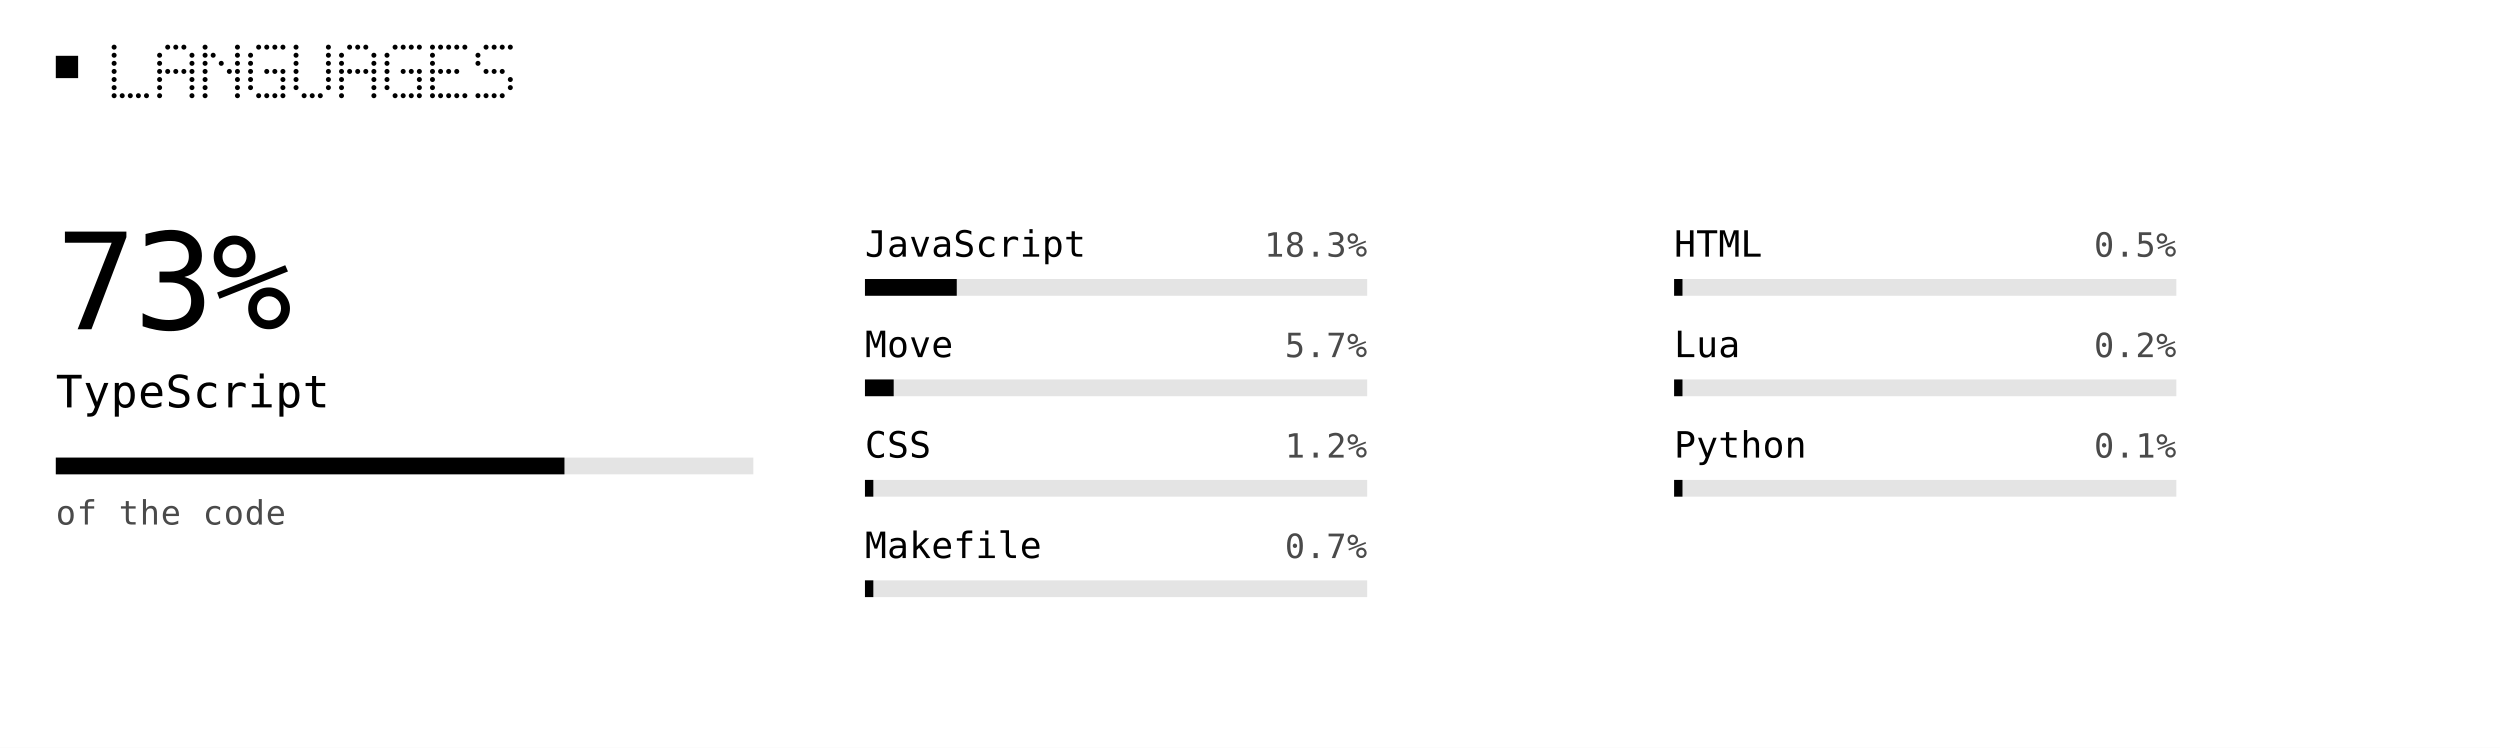
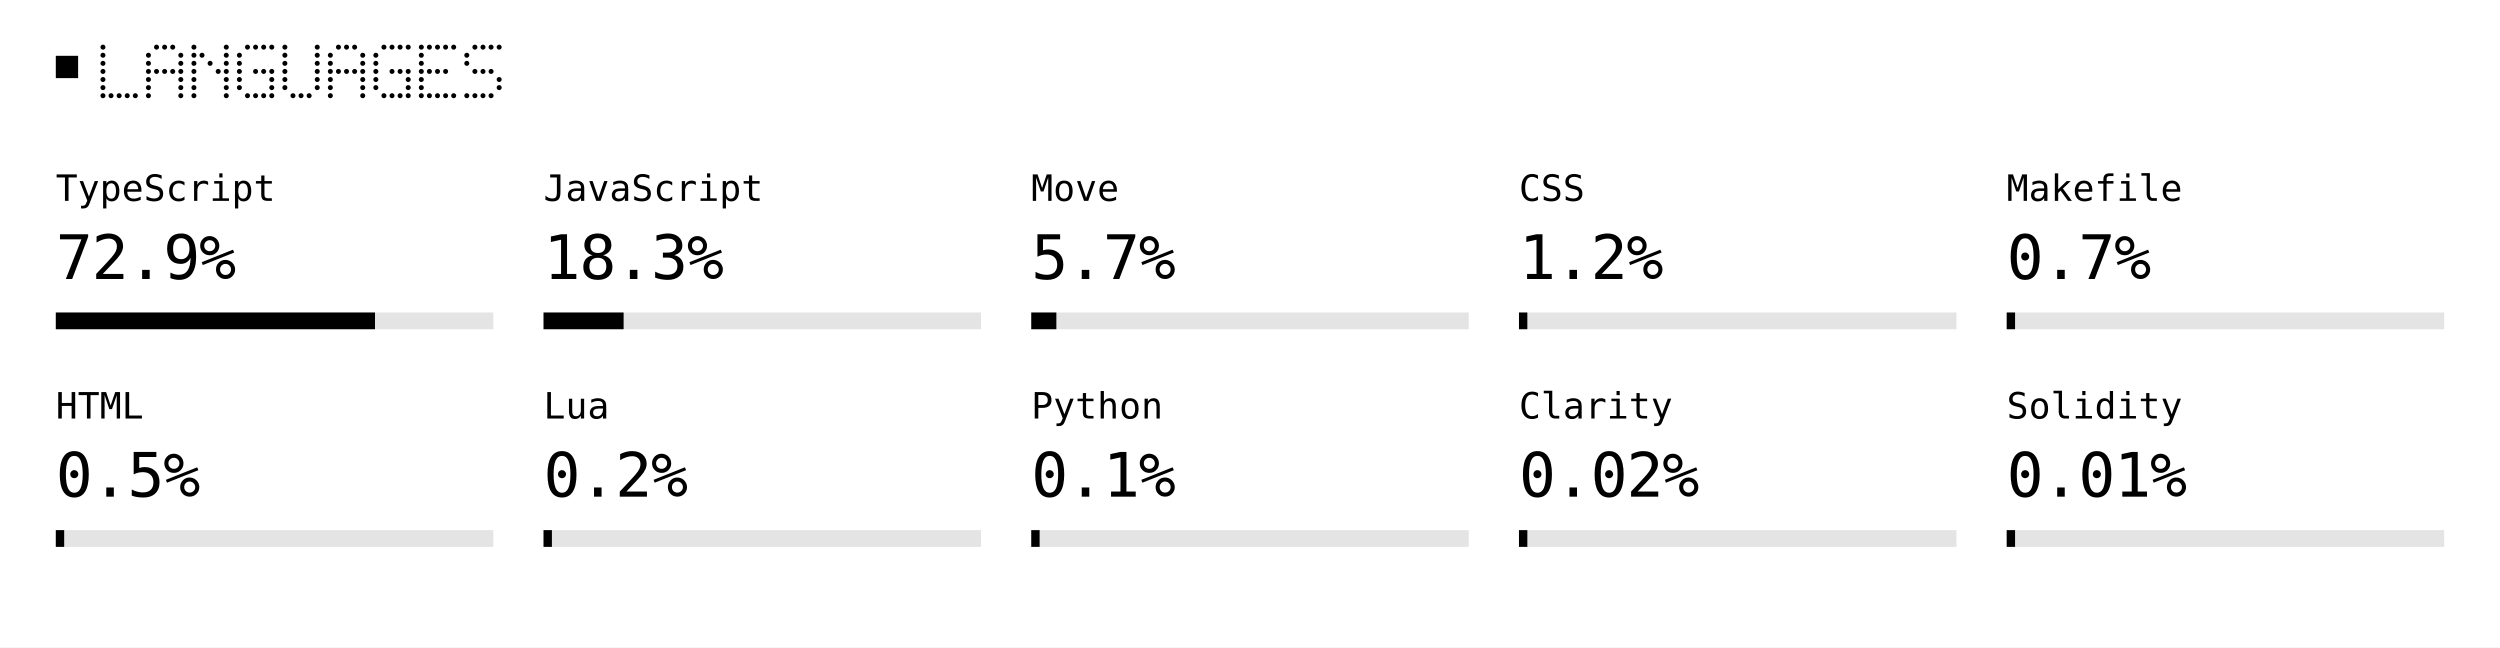
- <svg xmlns="http://www.w3.org/2000/svg" width="896" height="268" viewBox="0 0 896 268" role="img">
-   <rect width="896" height="268" fill="#FFFFFF" />
+ <svg xmlns="http://www.w3.org/2000/svg" width="896" height="232" viewBox="0 0 896 232" role="img">
+   <rect width="896" height="232" fill="#FFFFFF" />
  <rect x="20" y="20" width="8" height="8" fill="#000000" />
-   <circle cx="40.9" cy="16.9" r="0.90" fill="#000000" />
-   <circle cx="40.9" cy="19.8" r="0.90" fill="#000000" />
-   <circle cx="40.9" cy="22.7" r="0.90" fill="#000000" />
-   <circle cx="40.9" cy="25.6" r="0.90" fill="#000000" />
-   <circle cx="40.9" cy="28.5" r="0.90" fill="#000000" />
-   <circle cx="40.9" cy="31.4" r="0.90" fill="#000000" />
-   <circle cx="40.9" cy="34.3" r="0.90" fill="#000000" />
-   <circle cx="43.8" cy="34.3" r="0.90" fill="#000000" />
-   <circle cx="46.7" cy="34.3" r="0.90" fill="#000000" />
-   <circle cx="49.6" cy="34.3" r="0.90" fill="#000000" />
-   <circle cx="52.5" cy="34.3" r="0.90" fill="#000000" />
-   <circle cx="60.1" cy="16.9" r="0.90" fill="#000000" />
-   <circle cx="63.0" cy="16.9" r="0.90" fill="#000000" />
-   <circle cx="65.9" cy="16.9" r="0.90" fill="#000000" />
-   <circle cx="57.2" cy="19.8" r="0.90" fill="#000000" />
-   <circle cx="68.8" cy="19.8" r="0.90" fill="#000000" />
-   <circle cx="57.2" cy="22.7" r="0.90" fill="#000000" />
-   <circle cx="68.8" cy="22.7" r="0.90" fill="#000000" />
-   <circle cx="57.2" cy="25.6" r="0.90" fill="#000000" />
-   <circle cx="60.1" cy="25.6" r="0.90" fill="#000000" />
-   <circle cx="63.0" cy="25.6" r="0.90" fill="#000000" />
-   <circle cx="65.9" cy="25.6" r="0.90" fill="#000000" />
-   <circle cx="68.8" cy="25.6" r="0.90" fill="#000000" />
-   <circle cx="57.2" cy="28.5" r="0.90" fill="#000000" />
-   <circle cx="68.8" cy="28.5" r="0.90" fill="#000000" />
-   <circle cx="57.2" cy="31.4" r="0.90" fill="#000000" />
-   <circle cx="68.8" cy="31.4" r="0.90" fill="#000000" />
-   <circle cx="57.2" cy="34.3" r="0.90" fill="#000000" />
-   <circle cx="68.8" cy="34.3" r="0.90" fill="#000000" />
-   <circle cx="73.5" cy="16.9" r="0.90" fill="#000000" />
-   <circle cx="85.1" cy="16.9" r="0.90" fill="#000000" />
-   <circle cx="73.5" cy="19.8" r="0.90" fill="#000000" />
-   <circle cx="76.4" cy="19.8" r="0.90" fill="#000000" />
-   <circle cx="85.1" cy="19.8" r="0.90" fill="#000000" />
-   <circle cx="73.5" cy="22.7" r="0.90" fill="#000000" />
-   <circle cx="79.3" cy="22.7" r="0.90" fill="#000000" />
-   <circle cx="85.1" cy="22.7" r="0.90" fill="#000000" />
-   <circle cx="73.5" cy="25.6" r="0.90" fill="#000000" />
-   <circle cx="82.2" cy="25.6" r="0.90" fill="#000000" />
-   <circle cx="85.1" cy="25.6" r="0.90" fill="#000000" />
-   <circle cx="73.5" cy="28.5" r="0.90" fill="#000000" />
-   <circle cx="85.1" cy="28.5" r="0.90" fill="#000000" />
-   <circle cx="73.5" cy="31.4" r="0.90" fill="#000000" />
-   <circle cx="85.1" cy="31.4" r="0.90" fill="#000000" />
-   <circle cx="73.5" cy="34.3" r="0.90" fill="#000000" />
-   <circle cx="85.1" cy="34.3" r="0.90" fill="#000000" />
-   <circle cx="92.7" cy="16.9" r="0.90" fill="#000000" />
-   <circle cx="95.6" cy="16.9" r="0.90" fill="#000000" />
-   <circle cx="98.5" cy="16.9" r="0.90" fill="#000000" />
-   <circle cx="101.4" cy="16.9" r="0.90" fill="#000000" />
-   <circle cx="89.8" cy="19.8" r="0.90" fill="#000000" />
-   <circle cx="89.8" cy="22.7" r="0.90" fill="#000000" />
-   <circle cx="89.8" cy="25.6" r="0.90" fill="#000000" />
-   <circle cx="95.6" cy="25.6" r="0.90" fill="#000000" />
-   <circle cx="98.5" cy="25.6" r="0.90" fill="#000000" />
-   <circle cx="101.4" cy="25.6" r="0.90" fill="#000000" />
-   <circle cx="89.8" cy="28.5" r="0.90" fill="#000000" />
-   <circle cx="101.4" cy="28.5" r="0.90" fill="#000000" />
-   <circle cx="89.8" cy="31.4" r="0.90" fill="#000000" />
-   <circle cx="101.4" cy="31.4" r="0.90" fill="#000000" />
-   <circle cx="92.7" cy="34.3" r="0.90" fill="#000000" />
-   <circle cx="95.6" cy="34.3" r="0.90" fill="#000000" />
-   <circle cx="98.5" cy="34.3" r="0.90" fill="#000000" />
-   <circle cx="101.4" cy="34.3" r="0.90" fill="#000000" />
-   <circle cx="106.1" cy="16.9" r="0.90" fill="#000000" />
-   <circle cx="117.7" cy="16.9" r="0.90" fill="#000000" />
-   <circle cx="106.1" cy="19.8" r="0.90" fill="#000000" />
-   <circle cx="117.7" cy="19.8" r="0.90" fill="#000000" />
-   <circle cx="106.1" cy="22.7" r="0.90" fill="#000000" />
-   <circle cx="117.7" cy="22.7" r="0.90" fill="#000000" />
-   <circle cx="106.1" cy="25.6" r="0.90" fill="#000000" />
-   <circle cx="117.7" cy="25.6" r="0.90" fill="#000000" />
-   <circle cx="106.1" cy="28.5" r="0.90" fill="#000000" />
-   <circle cx="117.7" cy="28.5" r="0.90" fill="#000000" />
-   <circle cx="106.1" cy="31.4" r="0.90" fill="#000000" />
-   <circle cx="117.7" cy="31.4" r="0.90" fill="#000000" />
-   <circle cx="109.0" cy="34.3" r="0.90" fill="#000000" />
-   <circle cx="111.9" cy="34.3" r="0.90" fill="#000000" />
-   <circle cx="114.8" cy="34.3" r="0.90" fill="#000000" />
-   <circle cx="125.3" cy="16.9" r="0.90" fill="#000000" />
-   <circle cx="128.2" cy="16.9" r="0.90" fill="#000000" />
-   <circle cx="131.1" cy="16.9" r="0.90" fill="#000000" />
-   <circle cx="122.4" cy="19.8" r="0.90" fill="#000000" />
-   <circle cx="134.0" cy="19.8" r="0.90" fill="#000000" />
-   <circle cx="122.4" cy="22.7" r="0.90" fill="#000000" />
-   <circle cx="134.0" cy="22.7" r="0.90" fill="#000000" />
-   <circle cx="122.4" cy="25.6" r="0.90" fill="#000000" />
-   <circle cx="125.3" cy="25.6" r="0.90" fill="#000000" />
-   <circle cx="128.2" cy="25.6" r="0.90" fill="#000000" />
-   <circle cx="131.1" cy="25.6" r="0.90" fill="#000000" />
-   <circle cx="134.0" cy="25.6" r="0.90" fill="#000000" />
-   <circle cx="122.4" cy="28.5" r="0.90" fill="#000000" />
-   <circle cx="134.0" cy="28.5" r="0.90" fill="#000000" />
-   <circle cx="122.4" cy="31.4" r="0.90" fill="#000000" />
-   <circle cx="134.0" cy="31.4" r="0.90" fill="#000000" />
-   <circle cx="122.4" cy="34.3" r="0.90" fill="#000000" />
-   <circle cx="134.0" cy="34.3" r="0.90" fill="#000000" />
-   <circle cx="141.6" cy="16.9" r="0.90" fill="#000000" />
-   <circle cx="144.5" cy="16.9" r="0.90" fill="#000000" />
-   <circle cx="147.4" cy="16.9" r="0.90" fill="#000000" />
-   <circle cx="150.3" cy="16.9" r="0.90" fill="#000000" />
-   <circle cx="138.7" cy="19.8" r="0.90" fill="#000000" />
-   <circle cx="138.7" cy="22.7" r="0.90" fill="#000000" />
-   <circle cx="138.7" cy="25.6" r="0.90" fill="#000000" />
-   <circle cx="144.5" cy="25.6" r="0.90" fill="#000000" />
-   <circle cx="147.4" cy="25.6" r="0.90" fill="#000000" />
-   <circle cx="150.3" cy="25.6" r="0.90" fill="#000000" />
-   <circle cx="138.7" cy="28.5" r="0.90" fill="#000000" />
-   <circle cx="150.3" cy="28.5" r="0.90" fill="#000000" />
-   <circle cx="138.7" cy="31.4" r="0.90" fill="#000000" />
-   <circle cx="150.3" cy="31.4" r="0.90" fill="#000000" />
-   <circle cx="141.6" cy="34.3" r="0.90" fill="#000000" />
-   <circle cx="144.5" cy="34.3" r="0.90" fill="#000000" />
-   <circle cx="147.4" cy="34.3" r="0.90" fill="#000000" />
-   <circle cx="150.3" cy="34.3" r="0.90" fill="#000000" />
-   <circle cx="155.0" cy="16.9" r="0.90" fill="#000000" />
-   <circle cx="157.9" cy="16.9" r="0.90" fill="#000000" />
-   <circle cx="160.8" cy="16.9" r="0.90" fill="#000000" />
-   <circle cx="163.7" cy="16.9" r="0.90" fill="#000000" />
-   <circle cx="166.6" cy="16.9" r="0.90" fill="#000000" />
-   <circle cx="155.0" cy="19.8" r="0.90" fill="#000000" />
-   <circle cx="155.0" cy="22.7" r="0.90" fill="#000000" />
-   <circle cx="155.0" cy="25.6" r="0.90" fill="#000000" />
-   <circle cx="157.9" cy="25.6" r="0.90" fill="#000000" />
-   <circle cx="160.8" cy="25.6" r="0.90" fill="#000000" />
-   <circle cx="163.7" cy="25.6" r="0.90" fill="#000000" />
-   <circle cx="155.0" cy="28.5" r="0.90" fill="#000000" />
-   <circle cx="155.0" cy="31.4" r="0.90" fill="#000000" />
-   <circle cx="155.0" cy="34.3" r="0.90" fill="#000000" />
-   <circle cx="157.9" cy="34.3" r="0.90" fill="#000000" />
-   <circle cx="160.8" cy="34.3" r="0.90" fill="#000000" />
-   <circle cx="163.7" cy="34.3" r="0.90" fill="#000000" />
-   <circle cx="166.6" cy="34.3" r="0.90" fill="#000000" />
-   <circle cx="174.2" cy="16.9" r="0.90" fill="#000000" />
-   <circle cx="177.1" cy="16.9" r="0.90" fill="#000000" />
-   <circle cx="180.0" cy="16.9" r="0.90" fill="#000000" />
-   <circle cx="182.9" cy="16.9" r="0.90" fill="#000000" />
-   <circle cx="171.3" cy="19.8" r="0.90" fill="#000000" />
-   <circle cx="171.3" cy="22.7" r="0.90" fill="#000000" />
-   <circle cx="174.2" cy="25.6" r="0.90" fill="#000000" />
-   <circle cx="177.1" cy="25.6" r="0.90" fill="#000000" />
-   <circle cx="180.0" cy="25.6" r="0.90" fill="#000000" />
-   <circle cx="182.9" cy="28.5" r="0.90" fill="#000000" />
-   <circle cx="182.9" cy="31.4" r="0.90" fill="#000000" />
-   <circle cx="171.3" cy="34.3" r="0.90" fill="#000000" />
-   <circle cx="174.2" cy="34.3" r="0.90" fill="#000000" />
-   <circle cx="177.1" cy="34.3" r="0.90" fill="#000000" />
-   <circle cx="180.0" cy="34.3" r="0.90" fill="#000000" />
-   <text x="20" y="118" fill="#000000" text-anchor="start" font-family="ui-monospace, Geist Mono, monospace" font-size="48" letter-spacing="-1" dominant-baseline="auto">73%</text>
-   <text x="20" y="146" fill="#000000" text-anchor="start" font-family="ui-monospace, Geist Mono, monospace" font-size="16" letter-spacing="0.2" dominant-baseline="auto">TypeScript</text>
-   <rect x="20" y="164" width="250" height="6" fill="#E4E4E4" />
-   <rect x="20" y="164" width="182.3" height="6" fill="#000000" />
-   <text x="20" y="188" fill="#4A4A4A" text-anchor="start" font-family="ui-monospace, Geist Mono, monospace" font-size="12" letter-spacing="0.3" dominant-baseline="auto">of the code</text>
-   <text x="310" y="92" fill="#000000" text-anchor="start" font-family="ui-monospace, Geist Mono, monospace" font-size="13" letter-spacing="0.1" dominant-baseline="auto">JavaScript</text>
-   <text x="490" y="92" fill="#4A4A4A" text-anchor="end" font-family="ui-monospace, Geist Mono, monospace" font-size="12" letter-spacing="0.2" dominant-baseline="auto">18.3%</text>
-   <rect x="310" y="100" width="180" height="6" fill="#E4E4E4" />
-   <rect x="310" y="100" width="32.9" height="6" fill="#000000" />
-   <text x="310" y="128" fill="#000000" text-anchor="start" font-family="ui-monospace, Geist Mono, monospace" font-size="13" letter-spacing="0.1" dominant-baseline="auto">Move</text>
-   <text x="490" y="128" fill="#4A4A4A" text-anchor="end" font-family="ui-monospace, Geist Mono, monospace" font-size="12" letter-spacing="0.2" dominant-baseline="auto">5.7%</text>
-   <rect x="310" y="136" width="180" height="6" fill="#E4E4E4" />
-   <rect x="310" y="136" width="10.3" height="6" fill="#000000" />
-   <text x="310" y="164" fill="#000000" text-anchor="start" font-family="ui-monospace, Geist Mono, monospace" font-size="13" letter-spacing="0.1" dominant-baseline="auto">CSS</text>
-   <text x="490" y="164" fill="#4A4A4A" text-anchor="end" font-family="ui-monospace, Geist Mono, monospace" font-size="12" letter-spacing="0.2" dominant-baseline="auto">1.2%</text>
-   <rect x="310" y="172" width="180" height="6" fill="#E4E4E4" />
-   <rect x="310" y="172" width="3.0" height="6" fill="#000000" />
-   <text x="310" y="200" fill="#000000" text-anchor="start" font-family="ui-monospace, Geist Mono, monospace" font-size="13" letter-spacing="0.1" dominant-baseline="auto">Makefile</text>
-   <text x="490" y="200" fill="#4A4A4A" text-anchor="end" font-family="ui-monospace, Geist Mono, monospace" font-size="12" letter-spacing="0.2" dominant-baseline="auto">0.7%</text>
-   <rect x="310" y="208" width="180" height="6" fill="#E4E4E4" />
-   <rect x="310" y="208" width="3.0" height="6" fill="#000000" />
-   <text x="600" y="92" fill="#000000" text-anchor="start" font-family="ui-monospace, Geist Mono, monospace" font-size="13" letter-spacing="0.1" dominant-baseline="auto">HTML</text>
-   <text x="780" y="92" fill="#4A4A4A" text-anchor="end" font-family="ui-monospace, Geist Mono, monospace" font-size="12" letter-spacing="0.2" dominant-baseline="auto">0.5%</text>
-   <rect x="600" y="100" width="180" height="6" fill="#E4E4E4" />
-   <rect x="600" y="100" width="3.0" height="6" fill="#000000" />
-   <text x="600" y="128" fill="#000000" text-anchor="start" font-family="ui-monospace, Geist Mono, monospace" font-size="13" letter-spacing="0.1" dominant-baseline="auto">Lua</text>
-   <text x="780" y="128" fill="#4A4A4A" text-anchor="end" font-family="ui-monospace, Geist Mono, monospace" font-size="12" letter-spacing="0.2" dominant-baseline="auto">0.2%</text>
-   <rect x="600" y="136" width="180" height="6" fill="#E4E4E4" />
-   <rect x="600" y="136" width="3.0" height="6" fill="#000000" />
-   <text x="600" y="164" fill="#000000" text-anchor="start" font-family="ui-monospace, Geist Mono, monospace" font-size="13" letter-spacing="0.1" dominant-baseline="auto">Python</text>
-   <text x="780" y="164" fill="#4A4A4A" text-anchor="end" font-family="ui-monospace, Geist Mono, monospace" font-size="12" letter-spacing="0.2" dominant-baseline="auto">0.1%</text>
-   <rect x="600" y="172" width="180" height="6" fill="#E4E4E4" />
-   <rect x="600" y="172" width="3.0" height="6" fill="#000000" />
+   <circle cx="36.9" cy="16.9" r="0.90" fill="#000000" />
+   <circle cx="36.9" cy="19.8" r="0.90" fill="#000000" />
+   <circle cx="36.9" cy="22.7" r="0.90" fill="#000000" />
+   <circle cx="36.9" cy="25.6" r="0.90" fill="#000000" />
+   <circle cx="36.9" cy="28.5" r="0.90" fill="#000000" />
+   <circle cx="36.9" cy="31.4" r="0.90" fill="#000000" />
+   <circle cx="36.9" cy="34.3" r="0.90" fill="#000000" />
+   <circle cx="39.8" cy="34.3" r="0.90" fill="#000000" />
+   <circle cx="42.7" cy="34.3" r="0.90" fill="#000000" />
+   <circle cx="45.6" cy="34.3" r="0.90" fill="#000000" />
+   <circle cx="48.5" cy="34.3" r="0.90" fill="#000000" />
+   <circle cx="56.1" cy="16.9" r="0.90" fill="#000000" />
+   <circle cx="59.0" cy="16.9" r="0.90" fill="#000000" />
+   <circle cx="61.9" cy="16.9" r="0.90" fill="#000000" />
+   <circle cx="53.2" cy="19.8" r="0.90" fill="#000000" />
+   <circle cx="64.8" cy="19.8" r="0.90" fill="#000000" />
+   <circle cx="53.2" cy="22.7" r="0.90" fill="#000000" />
+   <circle cx="64.8" cy="22.7" r="0.90" fill="#000000" />
+   <circle cx="53.2" cy="25.6" r="0.90" fill="#000000" />
+   <circle cx="56.1" cy="25.6" r="0.90" fill="#000000" />
+   <circle cx="59.0" cy="25.6" r="0.90" fill="#000000" />
+   <circle cx="61.9" cy="25.6" r="0.90" fill="#000000" />
+   <circle cx="64.8" cy="25.6" r="0.90" fill="#000000" />
+   <circle cx="53.2" cy="28.5" r="0.90" fill="#000000" />
+   <circle cx="64.8" cy="28.5" r="0.90" fill="#000000" />
+   <circle cx="53.2" cy="31.4" r="0.90" fill="#000000" />
+   <circle cx="64.8" cy="31.4" r="0.90" fill="#000000" />
+   <circle cx="53.2" cy="34.3" r="0.90" fill="#000000" />
+   <circle cx="64.8" cy="34.3" r="0.90" fill="#000000" />
+   <circle cx="69.5" cy="16.9" r="0.90" fill="#000000" />
+   <circle cx="81.1" cy="16.9" r="0.90" fill="#000000" />
+   <circle cx="69.5" cy="19.8" r="0.90" fill="#000000" />
+   <circle cx="72.4" cy="19.8" r="0.90" fill="#000000" />
+   <circle cx="81.1" cy="19.8" r="0.90" fill="#000000" />
+   <circle cx="69.5" cy="22.7" r="0.90" fill="#000000" />
+   <circle cx="75.3" cy="22.7" r="0.90" fill="#000000" />
+   <circle cx="81.1" cy="22.7" r="0.90" fill="#000000" />
+   <circle cx="69.5" cy="25.6" r="0.90" fill="#000000" />
+   <circle cx="78.2" cy="25.6" r="0.90" fill="#000000" />
+   <circle cx="81.1" cy="25.6" r="0.90" fill="#000000" />
+   <circle cx="69.5" cy="28.5" r="0.90" fill="#000000" />
+   <circle cx="81.1" cy="28.5" r="0.90" fill="#000000" />
+   <circle cx="69.5" cy="31.4" r="0.90" fill="#000000" />
+   <circle cx="81.1" cy="31.4" r="0.90" fill="#000000" />
+   <circle cx="69.5" cy="34.3" r="0.90" fill="#000000" />
+   <circle cx="81.1" cy="34.3" r="0.90" fill="#000000" />
+   <circle cx="88.7" cy="16.9" r="0.90" fill="#000000" />
+   <circle cx="91.6" cy="16.9" r="0.90" fill="#000000" />
+   <circle cx="94.5" cy="16.9" r="0.90" fill="#000000" />
+   <circle cx="97.4" cy="16.9" r="0.90" fill="#000000" />
+   <circle cx="85.8" cy="19.8" r="0.90" fill="#000000" />
+   <circle cx="85.8" cy="22.7" r="0.90" fill="#000000" />
+   <circle cx="85.8" cy="25.6" r="0.90" fill="#000000" />
+   <circle cx="91.6" cy="25.6" r="0.90" fill="#000000" />
+   <circle cx="94.5" cy="25.6" r="0.90" fill="#000000" />
+   <circle cx="97.4" cy="25.6" r="0.90" fill="#000000" />
+   <circle cx="85.8" cy="28.5" r="0.90" fill="#000000" />
+   <circle cx="97.4" cy="28.5" r="0.90" fill="#000000" />
+   <circle cx="85.8" cy="31.4" r="0.90" fill="#000000" />
+   <circle cx="97.4" cy="31.4" r="0.90" fill="#000000" />
+   <circle cx="88.7" cy="34.3" r="0.90" fill="#000000" />
+   <circle cx="91.6" cy="34.3" r="0.90" fill="#000000" />
+   <circle cx="94.5" cy="34.3" r="0.90" fill="#000000" />
+   <circle cx="97.4" cy="34.3" r="0.90" fill="#000000" />
+   <circle cx="102.1" cy="16.9" r="0.90" fill="#000000" />
+   <circle cx="113.7" cy="16.9" r="0.90" fill="#000000" />
+   <circle cx="102.1" cy="19.8" r="0.90" fill="#000000" />
+   <circle cx="113.7" cy="19.8" r="0.90" fill="#000000" />
+   <circle cx="102.1" cy="22.7" r="0.90" fill="#000000" />
+   <circle cx="113.7" cy="22.7" r="0.90" fill="#000000" />
+   <circle cx="102.1" cy="25.6" r="0.90" fill="#000000" />
+   <circle cx="113.7" cy="25.6" r="0.90" fill="#000000" />
+   <circle cx="102.1" cy="28.5" r="0.90" fill="#000000" />
+   <circle cx="113.7" cy="28.5" r="0.90" fill="#000000" />
+   <circle cx="102.1" cy="31.4" r="0.90" fill="#000000" />
+   <circle cx="113.7" cy="31.4" r="0.90" fill="#000000" />
+   <circle cx="105.0" cy="34.3" r="0.90" fill="#000000" />
+   <circle cx="107.9" cy="34.3" r="0.90" fill="#000000" />
+   <circle cx="110.8" cy="34.3" r="0.90" fill="#000000" />
+   <circle cx="121.3" cy="16.9" r="0.90" fill="#000000" />
+   <circle cx="124.2" cy="16.9" r="0.90" fill="#000000" />
+   <circle cx="127.1" cy="16.9" r="0.90" fill="#000000" />
+   <circle cx="118.4" cy="19.8" r="0.90" fill="#000000" />
+   <circle cx="130.0" cy="19.8" r="0.90" fill="#000000" />
+   <circle cx="118.4" cy="22.7" r="0.90" fill="#000000" />
+   <circle cx="130.0" cy="22.7" r="0.90" fill="#000000" />
+   <circle cx="118.4" cy="25.6" r="0.90" fill="#000000" />
+   <circle cx="121.3" cy="25.6" r="0.90" fill="#000000" />
+   <circle cx="124.2" cy="25.6" r="0.90" fill="#000000" />
+   <circle cx="127.1" cy="25.6" r="0.90" fill="#000000" />
+   <circle cx="130.0" cy="25.6" r="0.90" fill="#000000" />
+   <circle cx="118.4" cy="28.5" r="0.90" fill="#000000" />
+   <circle cx="130.0" cy="28.5" r="0.90" fill="#000000" />
+   <circle cx="118.4" cy="31.4" r="0.90" fill="#000000" />
+   <circle cx="130.0" cy="31.4" r="0.90" fill="#000000" />
+   <circle cx="118.4" cy="34.3" r="0.90" fill="#000000" />
+   <circle cx="130.0" cy="34.3" r="0.90" fill="#000000" />
+   <circle cx="137.6" cy="16.9" r="0.90" fill="#000000" />
+   <circle cx="140.5" cy="16.9" r="0.90" fill="#000000" />
+   <circle cx="143.4" cy="16.9" r="0.90" fill="#000000" />
+   <circle cx="146.3" cy="16.9" r="0.90" fill="#000000" />
+   <circle cx="134.7" cy="19.8" r="0.90" fill="#000000" />
+   <circle cx="134.7" cy="22.7" r="0.90" fill="#000000" />
+   <circle cx="134.7" cy="25.6" r="0.90" fill="#000000" />
+   <circle cx="140.5" cy="25.6" r="0.90" fill="#000000" />
+   <circle cx="143.4" cy="25.6" r="0.90" fill="#000000" />
+   <circle cx="146.3" cy="25.6" r="0.90" fill="#000000" />
+   <circle cx="134.7" cy="28.5" r="0.90" fill="#000000" />
+   <circle cx="146.3" cy="28.5" r="0.90" fill="#000000" />
+   <circle cx="134.7" cy="31.4" r="0.90" fill="#000000" />
+   <circle cx="146.3" cy="31.4" r="0.90" fill="#000000" />
+   <circle cx="137.6" cy="34.3" r="0.90" fill="#000000" />
+   <circle cx="140.5" cy="34.3" r="0.90" fill="#000000" />
+   <circle cx="143.4" cy="34.3" r="0.90" fill="#000000" />
+   <circle cx="146.3" cy="34.3" r="0.90" fill="#000000" />
+   <circle cx="151.0" cy="16.9" r="0.90" fill="#000000" />
+   <circle cx="153.9" cy="16.9" r="0.90" fill="#000000" />
+   <circle cx="156.8" cy="16.9" r="0.90" fill="#000000" />
+   <circle cx="159.7" cy="16.9" r="0.90" fill="#000000" />
+   <circle cx="162.6" cy="16.9" r="0.90" fill="#000000" />
+   <circle cx="151.0" cy="19.8" r="0.90" fill="#000000" />
+   <circle cx="151.0" cy="22.7" r="0.90" fill="#000000" />
+   <circle cx="151.0" cy="25.6" r="0.90" fill="#000000" />
+   <circle cx="153.9" cy="25.6" r="0.90" fill="#000000" />
+   <circle cx="156.8" cy="25.6" r="0.90" fill="#000000" />
+   <circle cx="159.7" cy="25.6" r="0.90" fill="#000000" />
+   <circle cx="151.0" cy="28.5" r="0.90" fill="#000000" />
+   <circle cx="151.0" cy="31.4" r="0.90" fill="#000000" />
+   <circle cx="151.0" cy="34.3" r="0.90" fill="#000000" />
+   <circle cx="153.9" cy="34.3" r="0.90" fill="#000000" />
+   <circle cx="156.8" cy="34.3" r="0.90" fill="#000000" />
+   <circle cx="159.7" cy="34.3" r="0.90" fill="#000000" />
+   <circle cx="162.6" cy="34.3" r="0.90" fill="#000000" />
+   <circle cx="170.2" cy="16.9" r="0.90" fill="#000000" />
+   <circle cx="173.1" cy="16.9" r="0.90" fill="#000000" />
+   <circle cx="176.0" cy="16.9" r="0.90" fill="#000000" />
+   <circle cx="178.9" cy="16.9" r="0.90" fill="#000000" />
+   <circle cx="167.3" cy="19.8" r="0.90" fill="#000000" />
+   <circle cx="167.3" cy="22.7" r="0.90" fill="#000000" />
+   <circle cx="170.2" cy="25.6" r="0.90" fill="#000000" />
+   <circle cx="173.1" cy="25.6" r="0.90" fill="#000000" />
+   <circle cx="176.0" cy="25.6" r="0.90" fill="#000000" />
+   <circle cx="178.9" cy="28.5" r="0.90" fill="#000000" />
+   <circle cx="178.9" cy="31.4" r="0.90" fill="#000000" />
+   <circle cx="167.3" cy="34.3" r="0.90" fill="#000000" />
+   <circle cx="170.2" cy="34.3" r="0.90" fill="#000000" />
+   <circle cx="173.1" cy="34.3" r="0.90" fill="#000000" />
+   <circle cx="176.0" cy="34.3" r="0.90" fill="#000000" />
+   <text x="20.0" y="72" fill="#000000" text-anchor="start" font-family="ui-monospace, Geist Mono, monospace" font-size="13" letter-spacing="0.05" dominant-baseline="auto">TypeScript</text>
+   <text x="20.0" y="100" fill="#000000" text-anchor="start" font-family="ui-monospace, Geist Mono, monospace" font-size="22" letter-spacing="-0.4" dominant-baseline="auto">72.9%</text>
+   <rect x="20.0" y="112" width="156.8" height="6" fill="#E4E4E4" />
+   <rect x="20.0" y="112" width="114.4" height="6" fill="#000000" />
+   <text x="194.8" y="72" fill="#000000" text-anchor="start" font-family="ui-monospace, Geist Mono, monospace" font-size="13" letter-spacing="0.05" dominant-baseline="auto">JavaScript</text>
+   <text x="194.8" y="100" fill="#000000" text-anchor="start" font-family="ui-monospace, Geist Mono, monospace" font-size="22" letter-spacing="-0.4" dominant-baseline="auto">18.3%</text>
+   <rect x="194.8" y="112" width="156.8" height="6" fill="#E4E4E4" />
+   <rect x="194.8" y="112" width="28.7" height="6" fill="#000000" />
+   <text x="369.6" y="72" fill="#000000" text-anchor="start" font-family="ui-monospace, Geist Mono, monospace" font-size="13" letter-spacing="0.05" dominant-baseline="auto">Move</text>
+   <text x="369.6" y="100" fill="#000000" text-anchor="start" font-family="ui-monospace, Geist Mono, monospace" font-size="22" letter-spacing="-0.4" dominant-baseline="auto">5.7%</text>
+   <rect x="369.6" y="112" width="156.8" height="6" fill="#E4E4E4" />
+   <rect x="369.6" y="112" width="9.0" height="6" fill="#000000" />
+   <text x="544.4" y="72" fill="#000000" text-anchor="start" font-family="ui-monospace, Geist Mono, monospace" font-size="13" letter-spacing="0.05" dominant-baseline="auto">CSS</text>
+   <text x="544.4" y="100" fill="#000000" text-anchor="start" font-family="ui-monospace, Geist Mono, monospace" font-size="22" letter-spacing="-0.4" dominant-baseline="auto">1.2%</text>
+   <rect x="544.4" y="112" width="156.8" height="6" fill="#E4E4E4" />
+   <rect x="544.4" y="112" width="3.0" height="6" fill="#000000" />
+   <text x="719.2" y="72" fill="#000000" text-anchor="start" font-family="ui-monospace, Geist Mono, monospace" font-size="13" letter-spacing="0.05" dominant-baseline="auto">Makefile</text>
+   <text x="719.2" y="100" fill="#000000" text-anchor="start" font-family="ui-monospace, Geist Mono, monospace" font-size="22" letter-spacing="-0.4" dominant-baseline="auto">0.7%</text>
+   <rect x="719.2" y="112" width="156.8" height="6" fill="#E4E4E4" />
+   <rect x="719.2" y="112" width="3.0" height="6" fill="#000000" />
+   <text x="20.0" y="150" fill="#000000" text-anchor="start" font-family="ui-monospace, Geist Mono, monospace" font-size="13" letter-spacing="0.05" dominant-baseline="auto">HTML</text>
+   <text x="20.0" y="178" fill="#000000" text-anchor="start" font-family="ui-monospace, Geist Mono, monospace" font-size="22" letter-spacing="-0.4" dominant-baseline="auto">0.5%</text>
+   <rect x="20.0" y="190" width="156.8" height="6" fill="#E4E4E4" />
+   <rect x="20.0" y="190" width="3.0" height="6" fill="#000000" />
+   <text x="194.8" y="150" fill="#000000" text-anchor="start" font-family="ui-monospace, Geist Mono, monospace" font-size="13" letter-spacing="0.05" dominant-baseline="auto">Lua</text>
+   <text x="194.8" y="178" fill="#000000" text-anchor="start" font-family="ui-monospace, Geist Mono, monospace" font-size="22" letter-spacing="-0.4" dominant-baseline="auto">0.2%</text>
+   <rect x="194.8" y="190" width="156.8" height="6" fill="#E4E4E4" />
+   <rect x="194.8" y="190" width="3.0" height="6" fill="#000000" />
+   <text x="369.6" y="150" fill="#000000" text-anchor="start" font-family="ui-monospace, Geist Mono, monospace" font-size="13" letter-spacing="0.05" dominant-baseline="auto">Python</text>
+   <text x="369.6" y="178" fill="#000000" text-anchor="start" font-family="ui-monospace, Geist Mono, monospace" font-size="22" letter-spacing="-0.4" dominant-baseline="auto">0.1%</text>
+   <rect x="369.6" y="190" width="156.8" height="6" fill="#E4E4E4" />
+   <rect x="369.6" y="190" width="3.0" height="6" fill="#000000" />
+   <text x="544.4" y="150" fill="#000000" text-anchor="start" font-family="ui-monospace, Geist Mono, monospace" font-size="13" letter-spacing="0.05" dominant-baseline="auto">Clarity</text>
+   <text x="544.4" y="178" fill="#000000" text-anchor="start" font-family="ui-monospace, Geist Mono, monospace" font-size="22" letter-spacing="-0.4" dominant-baseline="auto">0.02%</text>
+   <rect x="544.4" y="190" width="156.8" height="6" fill="#E4E4E4" />
+   <rect x="544.4" y="190" width="3.0" height="6" fill="#000000" />
+   <text x="719.2" y="150" fill="#000000" text-anchor="start" font-family="ui-monospace, Geist Mono, monospace" font-size="13" letter-spacing="0.05" dominant-baseline="auto">Solidity</text>
+   <text x="719.2" y="178" fill="#000000" text-anchor="start" font-family="ui-monospace, Geist Mono, monospace" font-size="22" letter-spacing="-0.4" dominant-baseline="auto">0.01%</text>
+   <rect x="719.2" y="190" width="156.8" height="6" fill="#E4E4E4" />
+   <rect x="719.2" y="190" width="3.0" height="6" fill="#000000" />
</svg>
